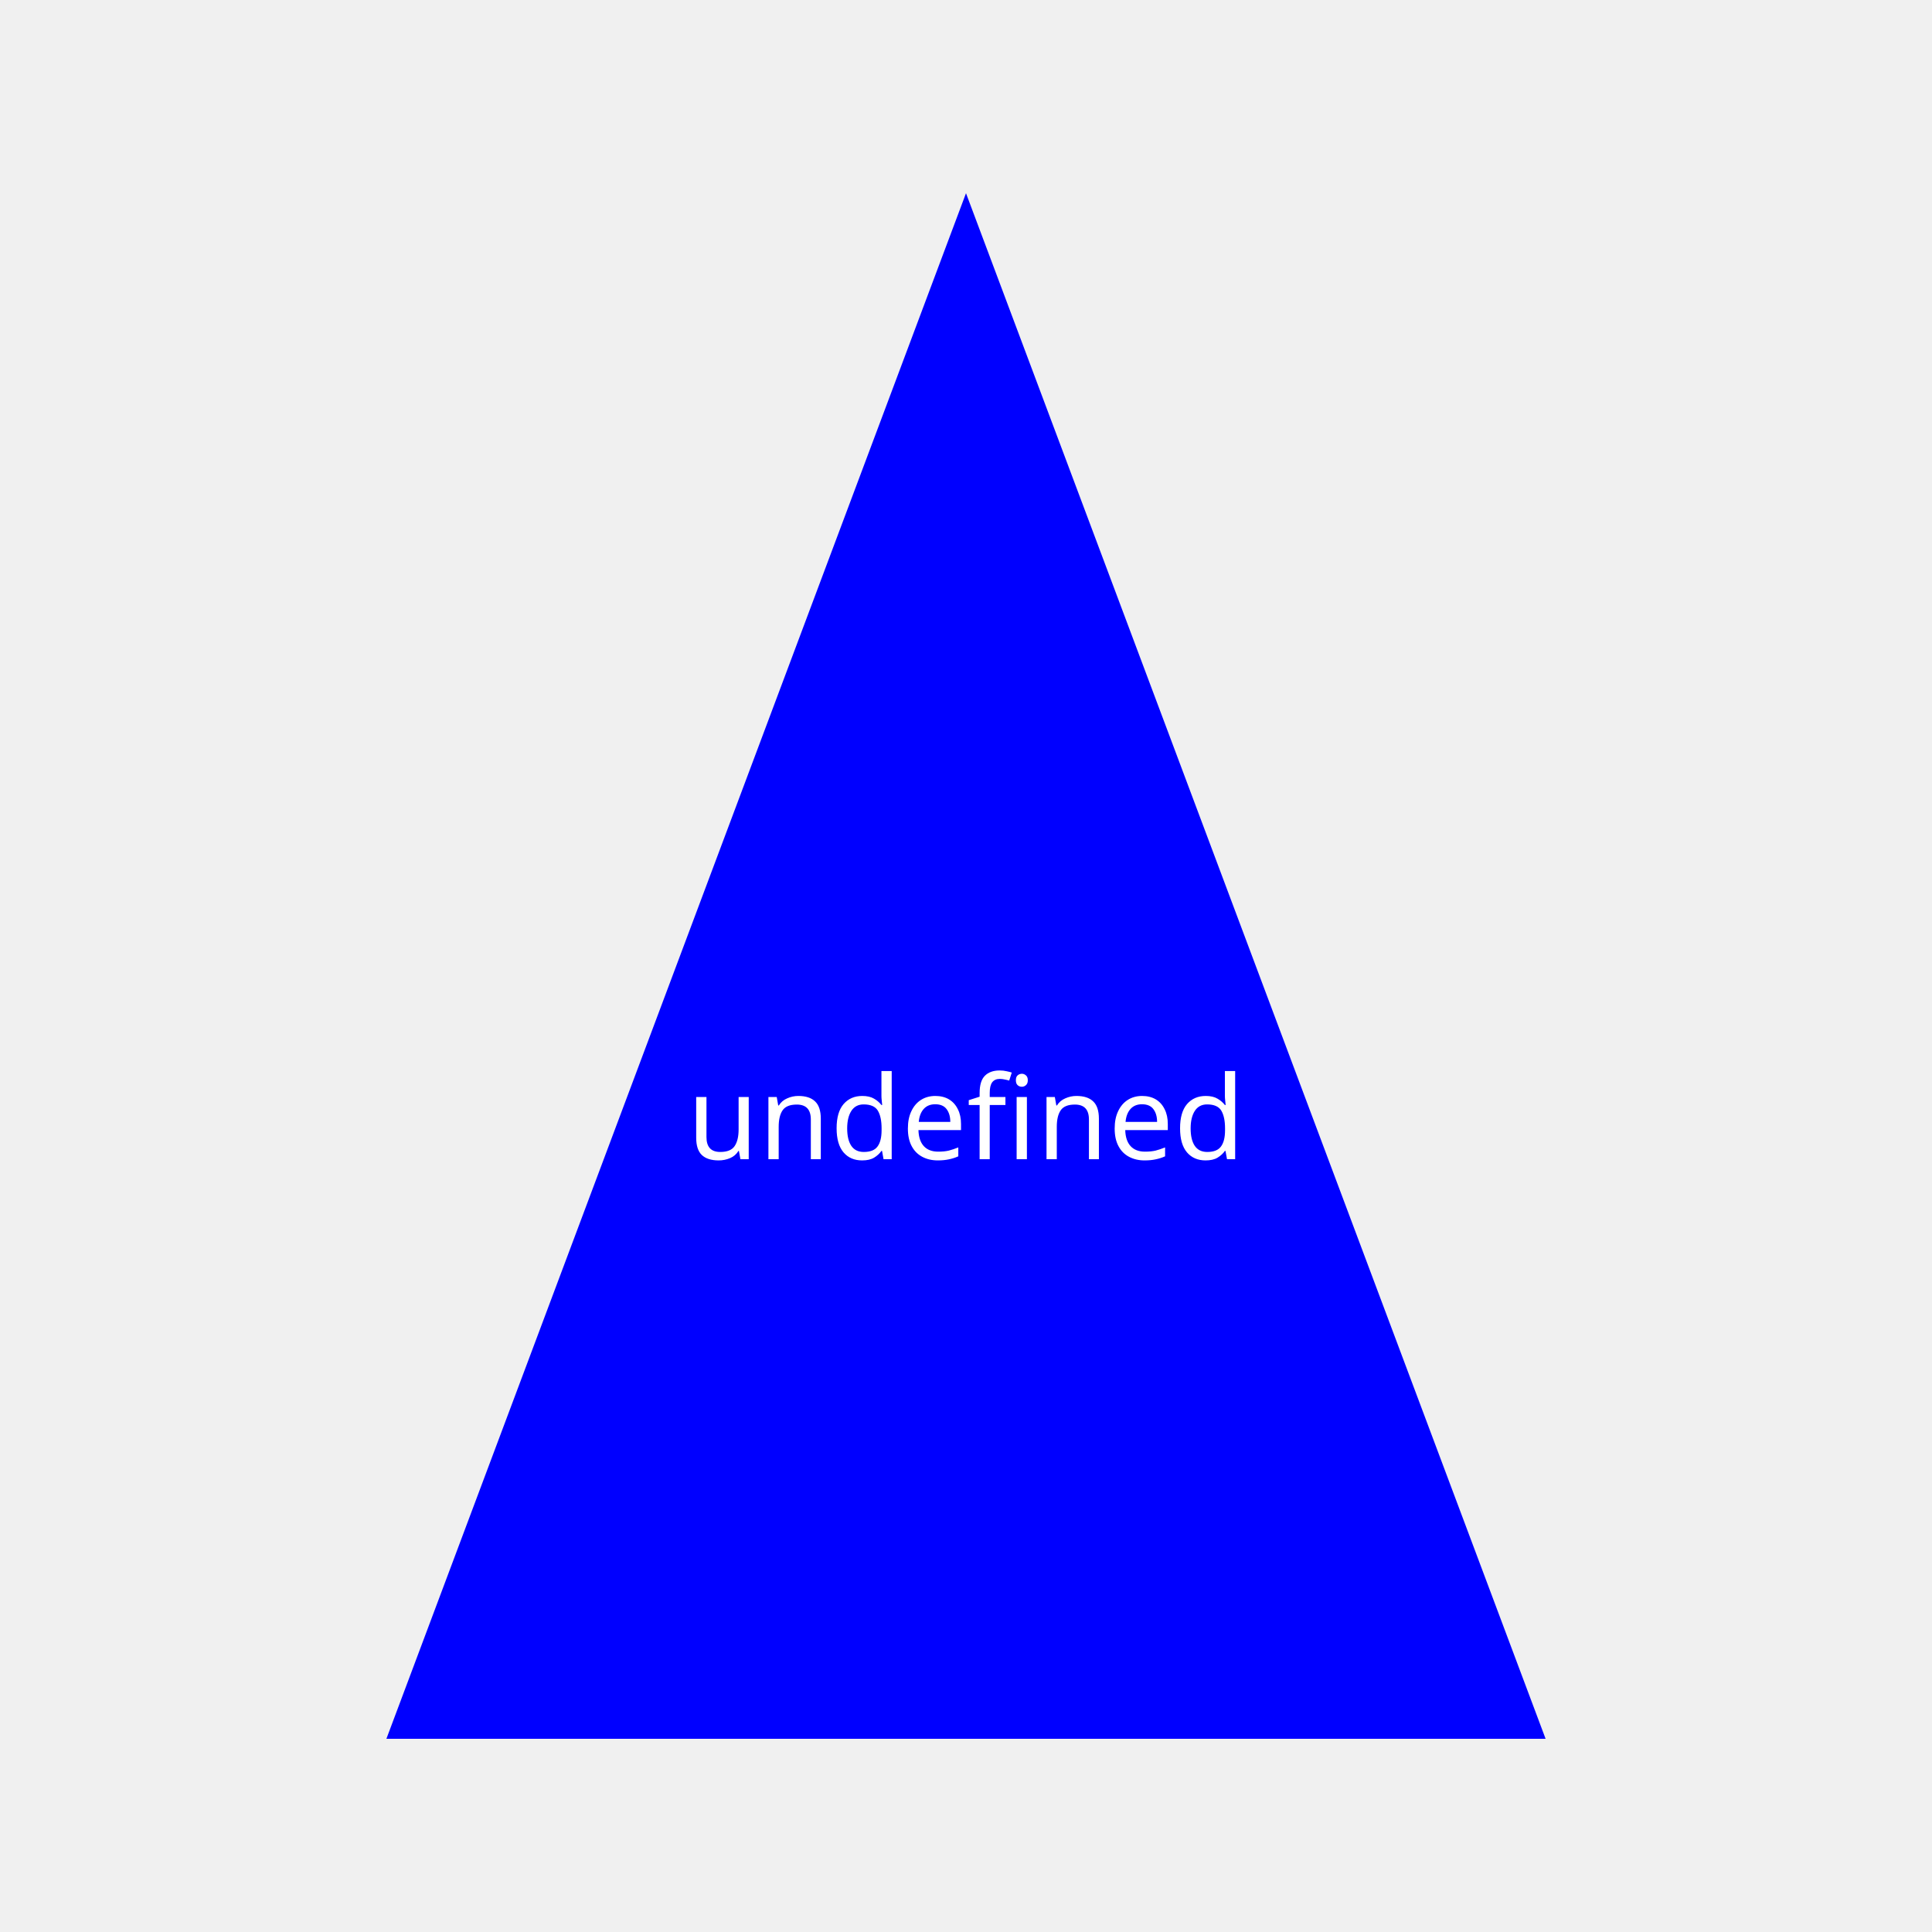
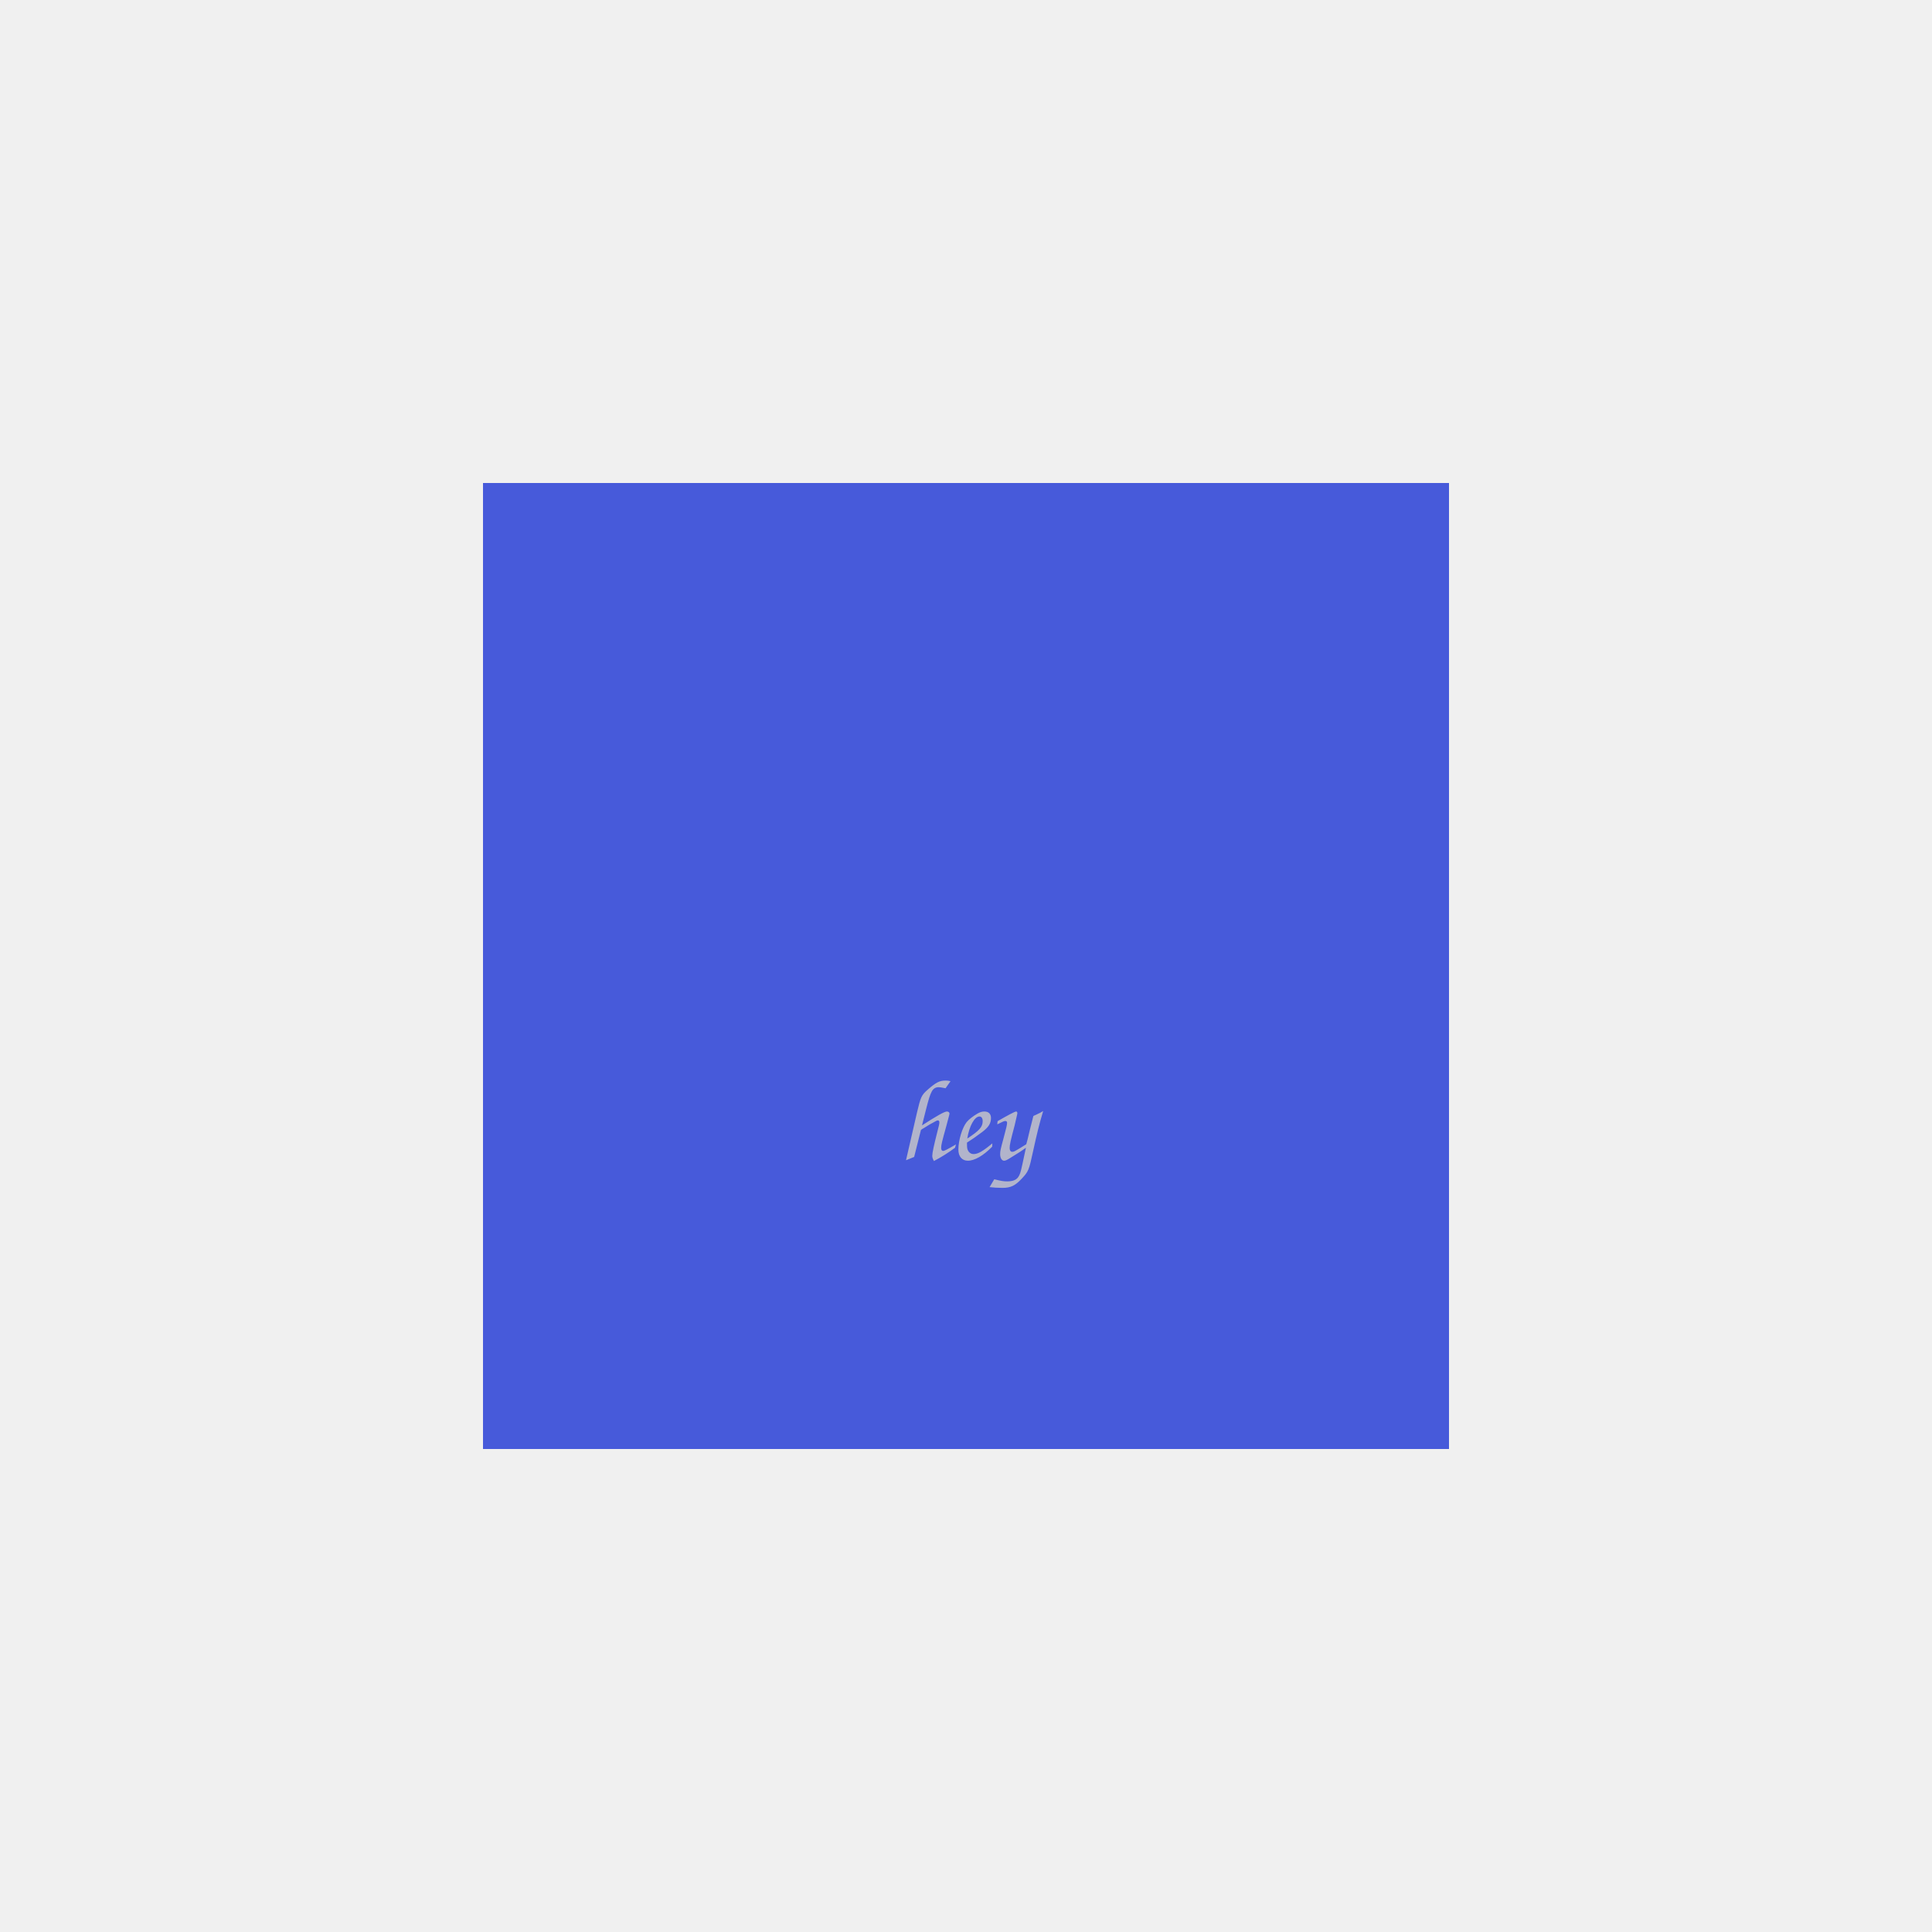
<svg xmlns="http://www.w3.org/2000/svg" viewBox="0 0 200 200">
-   <polygon points="100,20 40,180 160,180" fill="blue" />
-   <text x="100" y="120" text-anchor="middle" font-family="sans-serif" font-size="hey" fill="white">
- 		  undefined
- 		</text>
+   <rect x="50" y="50" width="100" height="100" fill="#475ada" />
+   <text x="100" y="120" text-anchor="middle" font-family="cursive" fill="#b2b4cb">hey</text>
</svg>
